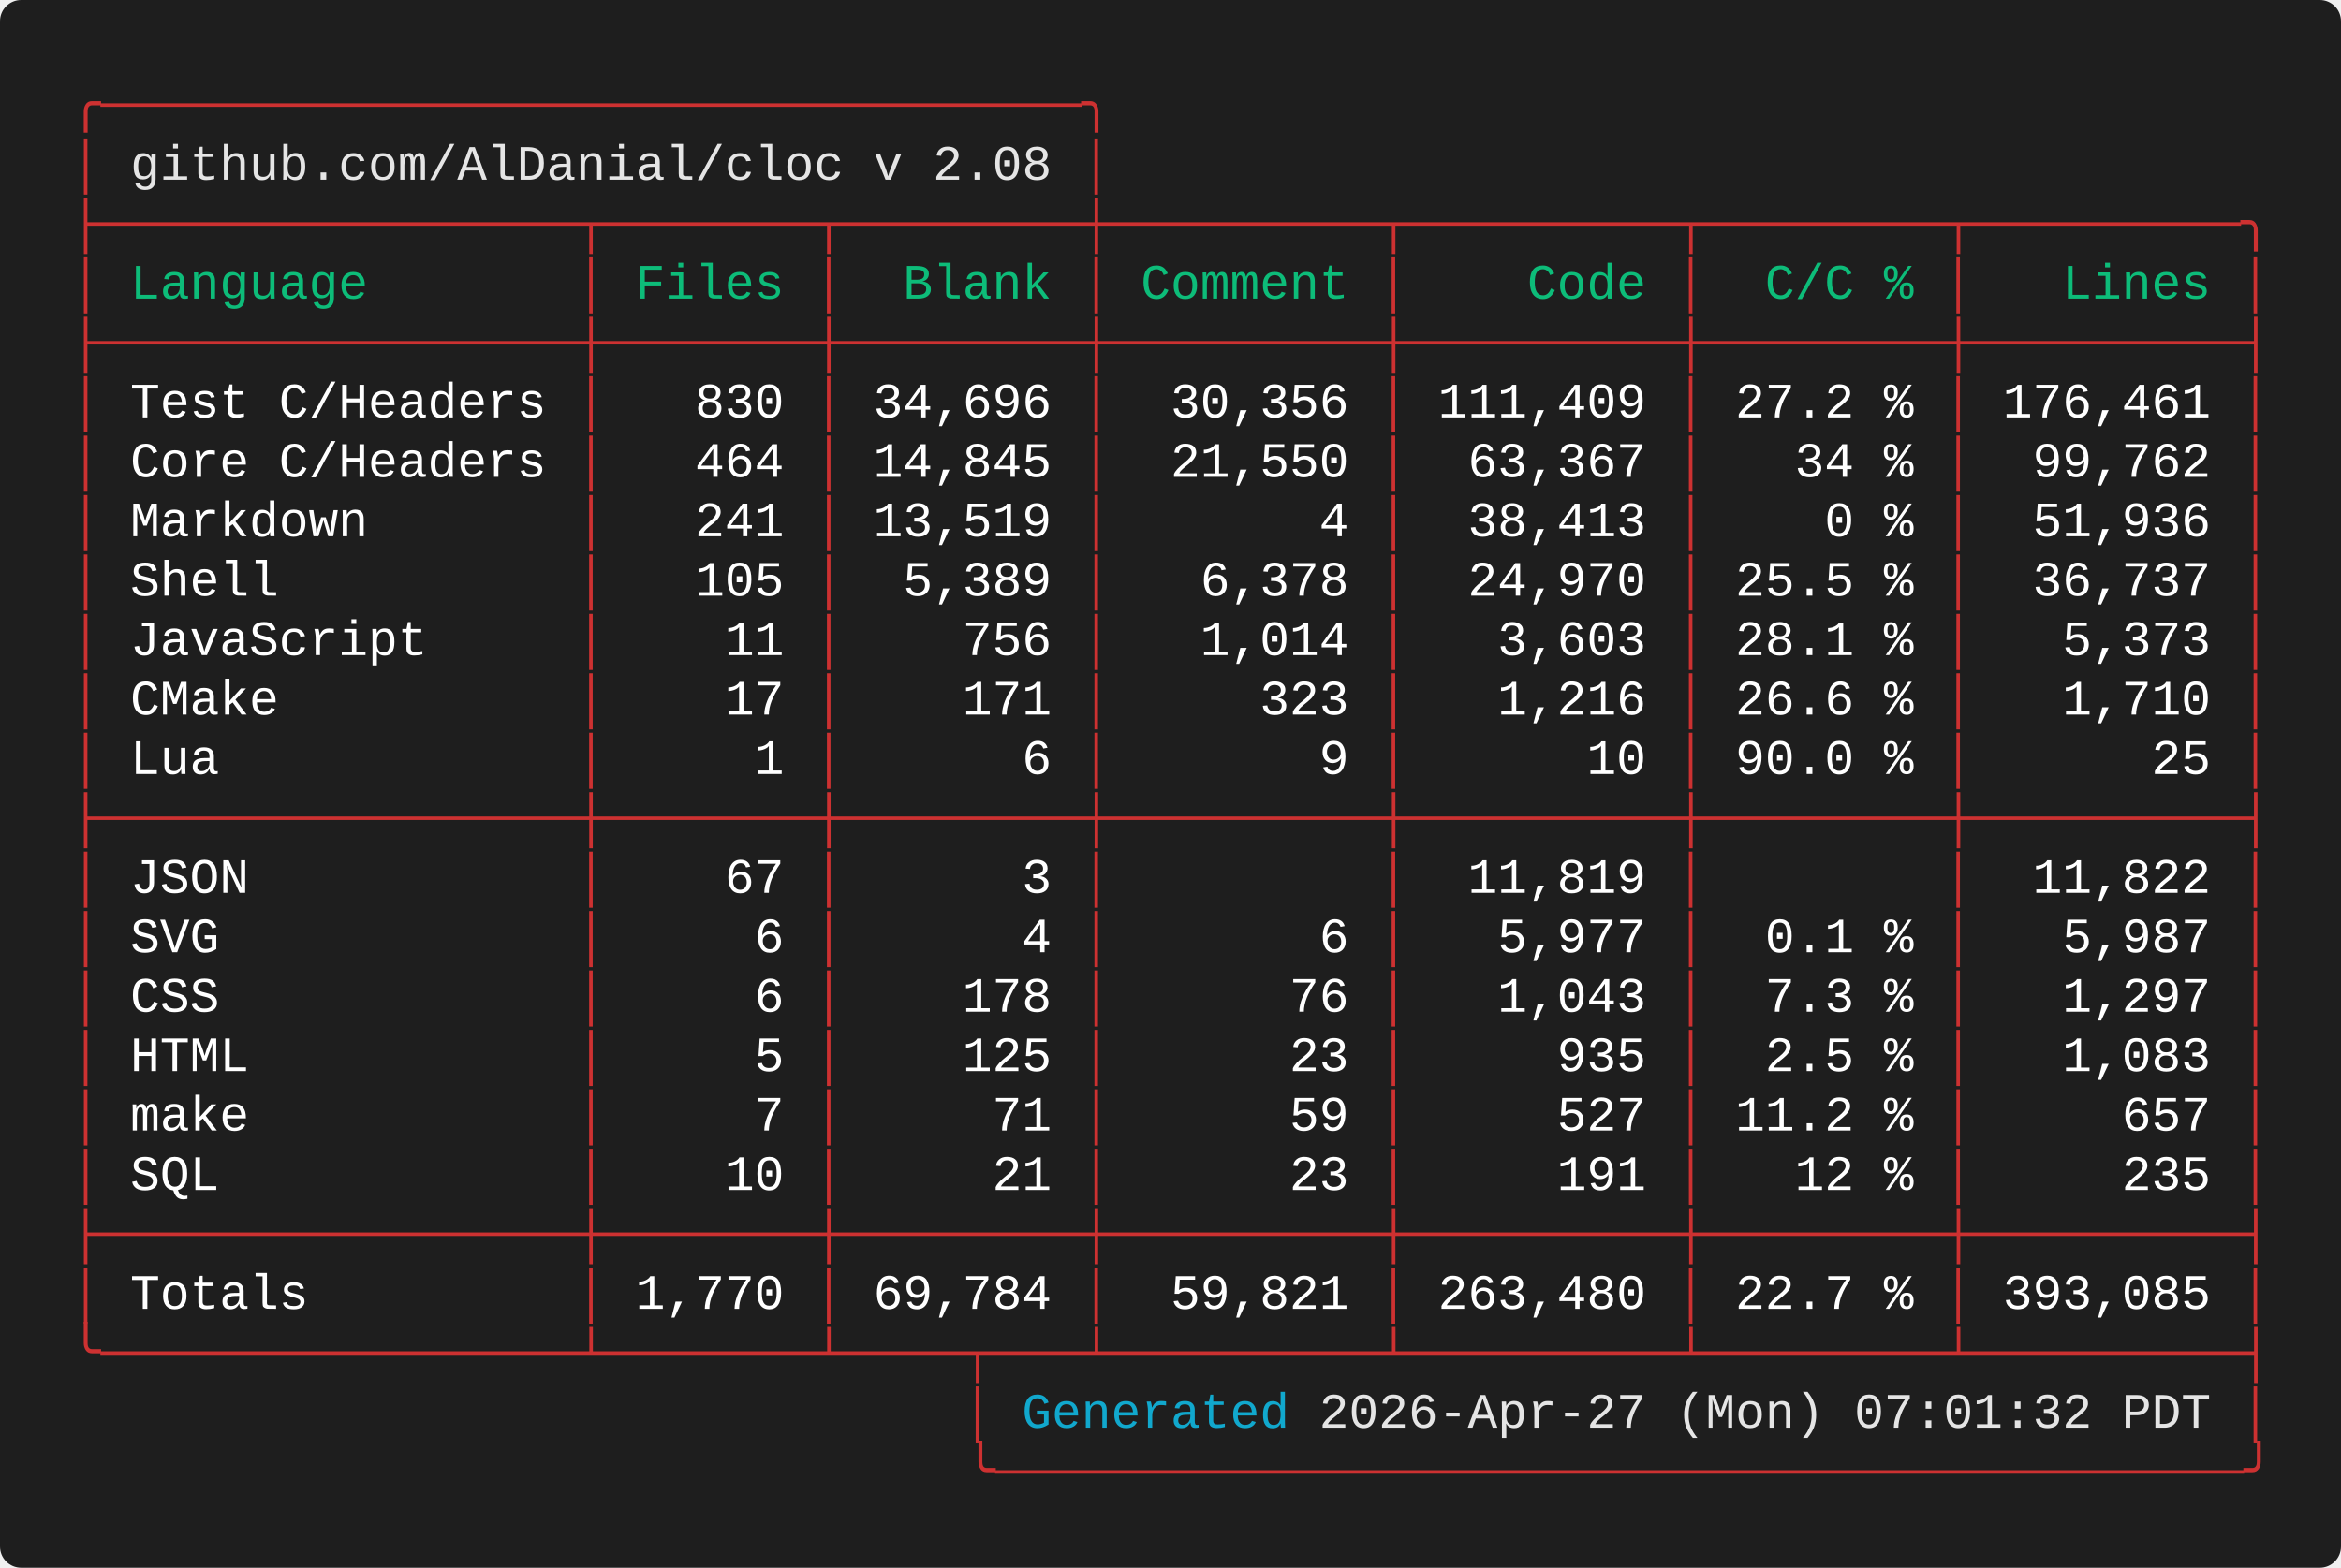
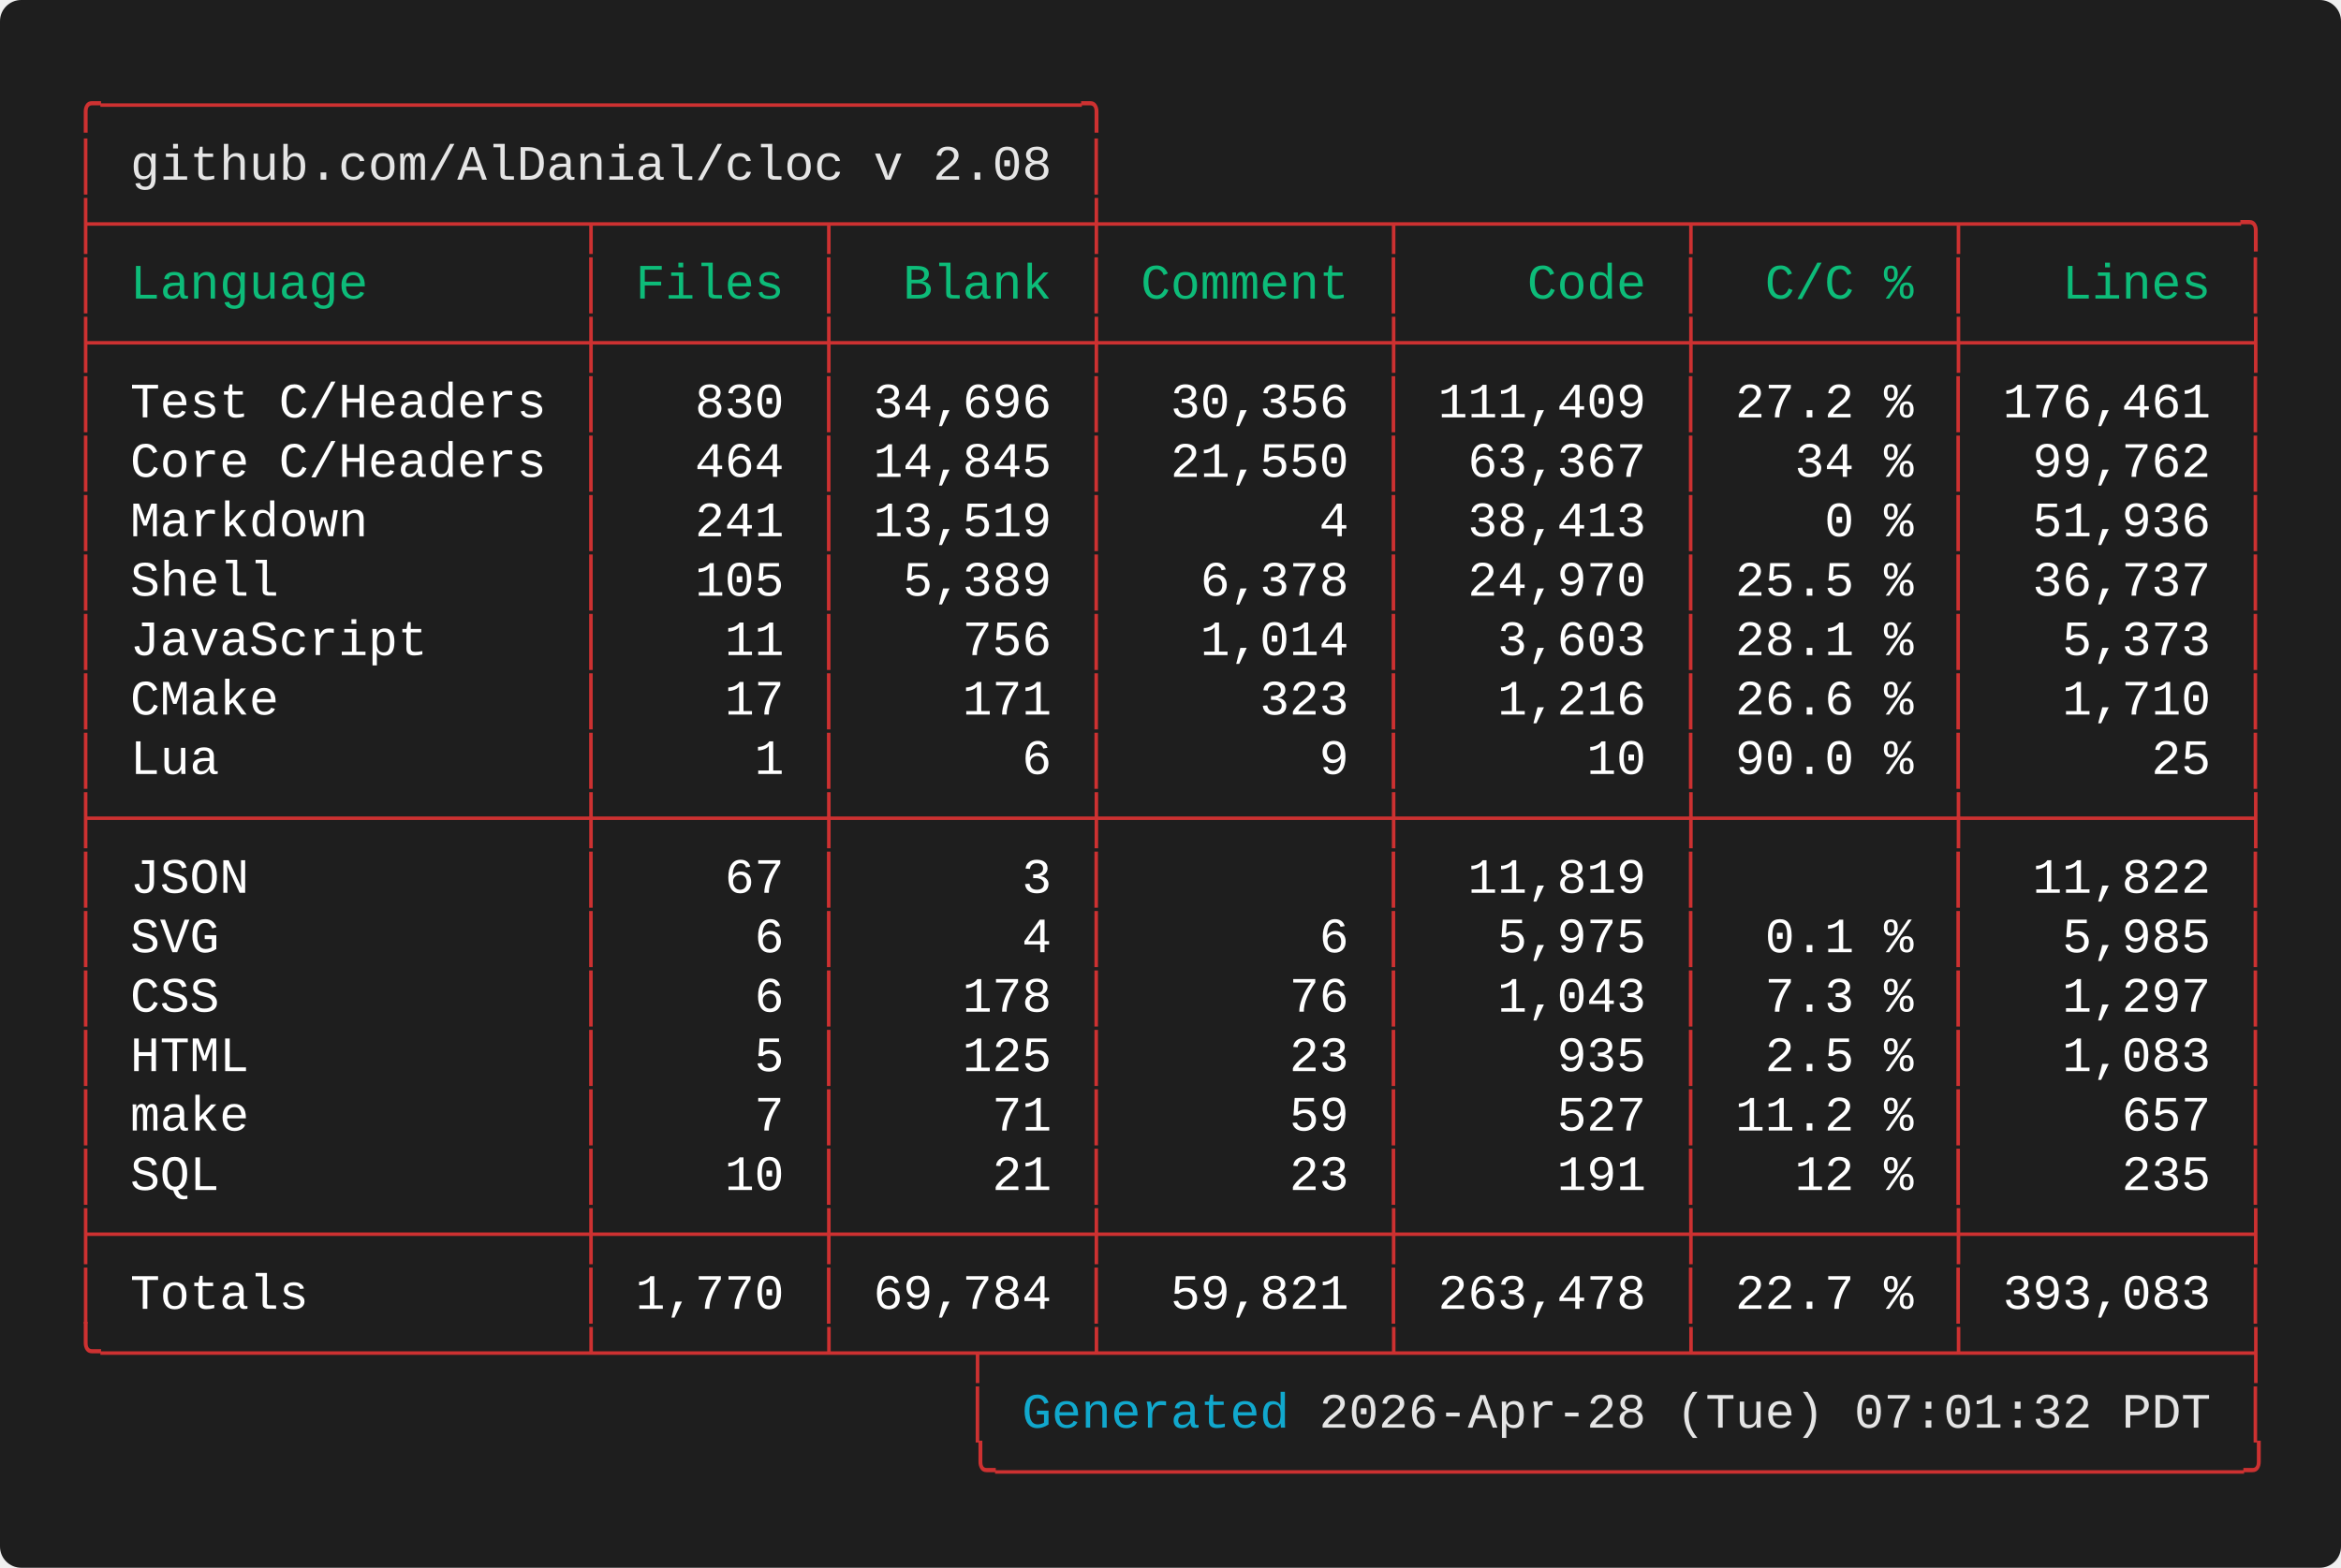
<svg xmlns="http://www.w3.org/2000/svg" width="661.60" height="443.20" viewBox="0 0 661.60 443.20">
  <defs>
    <style type="text/css">.terminal-text { font-family: 'Vanadium Mono Semi-Extended', 'Consolas', 'Monaco', 'Courier New', monospace; }</style>
  </defs>
  <rect width="100%" height="100%" fill="#1e1e1e" rx="6" />
  <text x="20.00" y="34.00" font-size="14" class="terminal-text" xml:space="preserve" textLength="294.00" lengthAdjust="spacingAndGlyphs" fill="#cd3131">╭─────────────────────────────────╮</text>
  <text x="20.00" y="50.80" font-size="14" class="terminal-text" xml:space="preserve" textLength="16.80" lengthAdjust="spacingAndGlyphs" fill="#cd3131">│ </text>
  <text x="36.80" y="50.80" font-size="14" class="terminal-text" xml:space="preserve" textLength="260.40" lengthAdjust="spacingAndGlyphs" fill="#e5e5e5">github.com/AlDanial/cloc v 2.08</text>
  <text x="297.20" y="50.80" font-size="14" class="terminal-text" xml:space="preserve" textLength="8.40" lengthAdjust="spacingAndGlyphs" fill="#ffffff"> </text>
  <text x="305.60" y="50.80" font-size="14" class="terminal-text" xml:space="preserve" textLength="8.40" lengthAdjust="spacingAndGlyphs" fill="#cd3131">│</text>
  <text x="20.00" y="67.60" font-size="14" class="terminal-text" xml:space="preserve" textLength="621.60" lengthAdjust="spacingAndGlyphs" fill="#cd3131">├────────────────┬───────┬────────┼─────────┬─────────┬────────┬─────────╮</text>
  <text x="20.00" y="84.40" font-size="14" class="terminal-text" xml:space="preserve" textLength="8.40" lengthAdjust="spacingAndGlyphs" fill="#cd3131">│</text>
  <text x="28.40" y="84.40" font-size="14" class="terminal-text" xml:space="preserve" textLength="134.40" lengthAdjust="spacingAndGlyphs" fill="#0dbc79"> Language       </text>
  <text x="162.80" y="84.40" font-size="14" class="terminal-text" xml:space="preserve" textLength="8.40" lengthAdjust="spacingAndGlyphs" fill="#cd3131">│</text>
  <text x="171.20" y="84.40" font-size="14" class="terminal-text" xml:space="preserve" textLength="58.80" lengthAdjust="spacingAndGlyphs" fill="#0dbc79"> Files </text>
  <text x="230.00" y="84.40" font-size="14" class="terminal-text" xml:space="preserve" textLength="8.40" lengthAdjust="spacingAndGlyphs" fill="#cd3131">│</text>
  <text x="238.40" y="84.40" font-size="14" class="terminal-text" xml:space="preserve" textLength="67.20" lengthAdjust="spacingAndGlyphs" fill="#0dbc79">  Blank </text>
  <text x="305.60" y="84.40" font-size="14" class="terminal-text" xml:space="preserve" textLength="8.40" lengthAdjust="spacingAndGlyphs" fill="#cd3131">│</text>
  <text x="314.00" y="84.40" font-size="14" class="terminal-text" xml:space="preserve" textLength="75.60" lengthAdjust="spacingAndGlyphs" fill="#0dbc79"> Comment </text>
  <text x="389.60" y="84.40" font-size="14" class="terminal-text" xml:space="preserve" textLength="8.40" lengthAdjust="spacingAndGlyphs" fill="#cd3131">│</text>
  <text x="398.00" y="84.40" font-size="14" class="terminal-text" xml:space="preserve" textLength="75.60" lengthAdjust="spacingAndGlyphs" fill="#0dbc79">    Code </text>
  <text x="473.60" y="84.40" font-size="14" class="terminal-text" xml:space="preserve" textLength="8.40" lengthAdjust="spacingAndGlyphs" fill="#cd3131">│</text>
  <text x="482.00" y="84.40" font-size="14" class="terminal-text" xml:space="preserve" textLength="67.20" lengthAdjust="spacingAndGlyphs" fill="#0dbc79">  C/C % </text>
  <text x="549.20" y="84.40" font-size="14" class="terminal-text" xml:space="preserve" textLength="8.40" lengthAdjust="spacingAndGlyphs" fill="#cd3131">│</text>
  <text x="557.60" y="84.40" font-size="14" class="terminal-text" xml:space="preserve" textLength="75.60" lengthAdjust="spacingAndGlyphs" fill="#0dbc79">   Lines </text>
  <text x="633.20" y="84.40" font-size="14" class="terminal-text" xml:space="preserve" textLength="8.40" lengthAdjust="spacingAndGlyphs" fill="#cd3131">│</text>
  <text x="20.00" y="101.20" font-size="14" class="terminal-text" xml:space="preserve" textLength="621.60" lengthAdjust="spacingAndGlyphs" fill="#cd3131">├────────────────┼───────┼────────┼─────────┼─────────┼────────┼─────────┤</text>
  <text x="20.00" y="118.00" font-size="14" class="terminal-text" xml:space="preserve" textLength="8.40" lengthAdjust="spacingAndGlyphs" fill="#cd3131">│</text>
  <text x="28.40" y="118.00" font-size="14" class="terminal-text" xml:space="preserve" textLength="134.40" lengthAdjust="spacingAndGlyphs" fill="#ffffff"> Test C/Headers </text>
  <text x="162.80" y="118.00" font-size="14" class="terminal-text" xml:space="preserve" textLength="8.40" lengthAdjust="spacingAndGlyphs" fill="#cd3131">│</text>
  <text x="171.20" y="118.00" font-size="14" class="terminal-text" xml:space="preserve" textLength="58.80" lengthAdjust="spacingAndGlyphs" fill="#ffffff">   830 </text>
  <text x="230.00" y="118.00" font-size="14" class="terminal-text" xml:space="preserve" textLength="8.40" lengthAdjust="spacingAndGlyphs" fill="#cd3131">│</text>
  <text x="238.40" y="118.00" font-size="14" class="terminal-text" xml:space="preserve" textLength="67.20" lengthAdjust="spacingAndGlyphs" fill="#ffffff"> 34,696 </text>
  <text x="305.60" y="118.00" font-size="14" class="terminal-text" xml:space="preserve" textLength="8.40" lengthAdjust="spacingAndGlyphs" fill="#cd3131">│</text>
  <text x="314.00" y="118.00" font-size="14" class="terminal-text" xml:space="preserve" textLength="75.60" lengthAdjust="spacingAndGlyphs" fill="#ffffff">  30,356 </text>
  <text x="389.60" y="118.00" font-size="14" class="terminal-text" xml:space="preserve" textLength="8.40" lengthAdjust="spacingAndGlyphs" fill="#cd3131">│</text>
  <text x="398.00" y="118.00" font-size="14" class="terminal-text" xml:space="preserve" textLength="75.60" lengthAdjust="spacingAndGlyphs" fill="#ffffff"> 111,409 </text>
  <text x="473.60" y="118.00" font-size="14" class="terminal-text" xml:space="preserve" textLength="8.40" lengthAdjust="spacingAndGlyphs" fill="#cd3131">│</text>
  <text x="482.00" y="118.00" font-size="14" class="terminal-text" xml:space="preserve" textLength="67.20" lengthAdjust="spacingAndGlyphs" fill="#ffffff"> 27.2 % </text>
  <text x="549.20" y="118.00" font-size="14" class="terminal-text" xml:space="preserve" textLength="8.40" lengthAdjust="spacingAndGlyphs" fill="#cd3131">│</text>
  <text x="557.60" y="118.00" font-size="14" class="terminal-text" xml:space="preserve" textLength="75.60" lengthAdjust="spacingAndGlyphs" fill="#ffffff"> 176,461 </text>
  <text x="633.20" y="118.00" font-size="14" class="terminal-text" xml:space="preserve" textLength="8.40" lengthAdjust="spacingAndGlyphs" fill="#cd3131">│</text>
  <text x="20.00" y="134.80" font-size="14" class="terminal-text" xml:space="preserve" textLength="8.40" lengthAdjust="spacingAndGlyphs" fill="#cd3131">│</text>
  <text x="28.40" y="134.80" font-size="14" class="terminal-text" xml:space="preserve" textLength="134.40" lengthAdjust="spacingAndGlyphs" fill="#ffffff"> Core C/Headers </text>
  <text x="162.80" y="134.80" font-size="14" class="terminal-text" xml:space="preserve" textLength="8.40" lengthAdjust="spacingAndGlyphs" fill="#cd3131">│</text>
  <text x="171.20" y="134.80" font-size="14" class="terminal-text" xml:space="preserve" textLength="58.80" lengthAdjust="spacingAndGlyphs" fill="#ffffff">   464 </text>
  <text x="230.00" y="134.80" font-size="14" class="terminal-text" xml:space="preserve" textLength="8.40" lengthAdjust="spacingAndGlyphs" fill="#cd3131">│</text>
  <text x="238.40" y="134.80" font-size="14" class="terminal-text" xml:space="preserve" textLength="67.20" lengthAdjust="spacingAndGlyphs" fill="#ffffff"> 14,845 </text>
  <text x="305.60" y="134.80" font-size="14" class="terminal-text" xml:space="preserve" textLength="8.40" lengthAdjust="spacingAndGlyphs" fill="#cd3131">│</text>
  <text x="314.00" y="134.80" font-size="14" class="terminal-text" xml:space="preserve" textLength="75.60" lengthAdjust="spacingAndGlyphs" fill="#ffffff">  21,550 </text>
  <text x="389.60" y="134.80" font-size="14" class="terminal-text" xml:space="preserve" textLength="8.40" lengthAdjust="spacingAndGlyphs" fill="#cd3131">│</text>
  <text x="398.00" y="134.80" font-size="14" class="terminal-text" xml:space="preserve" textLength="75.60" lengthAdjust="spacingAndGlyphs" fill="#ffffff">  63,367 </text>
  <text x="473.60" y="134.80" font-size="14" class="terminal-text" xml:space="preserve" textLength="8.40" lengthAdjust="spacingAndGlyphs" fill="#cd3131">│</text>
  <text x="482.00" y="134.80" font-size="14" class="terminal-text" xml:space="preserve" textLength="67.20" lengthAdjust="spacingAndGlyphs" fill="#ffffff">   34 % </text>
  <text x="549.20" y="134.80" font-size="14" class="terminal-text" xml:space="preserve" textLength="8.40" lengthAdjust="spacingAndGlyphs" fill="#cd3131">│</text>
  <text x="557.60" y="134.80" font-size="14" class="terminal-text" xml:space="preserve" textLength="75.60" lengthAdjust="spacingAndGlyphs" fill="#ffffff">  99,762 </text>
  <text x="633.20" y="134.80" font-size="14" class="terminal-text" xml:space="preserve" textLength="8.40" lengthAdjust="spacingAndGlyphs" fill="#cd3131">│</text>
  <text x="20.00" y="151.60" font-size="14" class="terminal-text" xml:space="preserve" textLength="8.40" lengthAdjust="spacingAndGlyphs" fill="#cd3131">│</text>
  <text x="28.40" y="151.60" font-size="14" class="terminal-text" xml:space="preserve" textLength="134.40" lengthAdjust="spacingAndGlyphs" fill="#ffffff"> Markdown       </text>
  <text x="162.80" y="151.60" font-size="14" class="terminal-text" xml:space="preserve" textLength="8.40" lengthAdjust="spacingAndGlyphs" fill="#cd3131">│</text>
  <text x="171.20" y="151.60" font-size="14" class="terminal-text" xml:space="preserve" textLength="58.80" lengthAdjust="spacingAndGlyphs" fill="#ffffff">   241 </text>
  <text x="230.00" y="151.60" font-size="14" class="terminal-text" xml:space="preserve" textLength="8.40" lengthAdjust="spacingAndGlyphs" fill="#cd3131">│</text>
  <text x="238.40" y="151.60" font-size="14" class="terminal-text" xml:space="preserve" textLength="67.20" lengthAdjust="spacingAndGlyphs" fill="#ffffff"> 13,519 </text>
  <text x="305.60" y="151.60" font-size="14" class="terminal-text" xml:space="preserve" textLength="8.40" lengthAdjust="spacingAndGlyphs" fill="#cd3131">│</text>
  <text x="314.00" y="151.60" font-size="14" class="terminal-text" xml:space="preserve" textLength="75.60" lengthAdjust="spacingAndGlyphs" fill="#ffffff">       4 </text>
  <text x="389.60" y="151.60" font-size="14" class="terminal-text" xml:space="preserve" textLength="8.40" lengthAdjust="spacingAndGlyphs" fill="#cd3131">│</text>
  <text x="398.00" y="151.60" font-size="14" class="terminal-text" xml:space="preserve" textLength="75.60" lengthAdjust="spacingAndGlyphs" fill="#ffffff">  38,413 </text>
  <text x="473.60" y="151.60" font-size="14" class="terminal-text" xml:space="preserve" textLength="8.40" lengthAdjust="spacingAndGlyphs" fill="#cd3131">│</text>
  <text x="482.00" y="151.60" font-size="14" class="terminal-text" xml:space="preserve" textLength="67.20" lengthAdjust="spacingAndGlyphs" fill="#ffffff">    0 % </text>
  <text x="549.20" y="151.60" font-size="14" class="terminal-text" xml:space="preserve" textLength="8.40" lengthAdjust="spacingAndGlyphs" fill="#cd3131">│</text>
  <text x="557.60" y="151.60" font-size="14" class="terminal-text" xml:space="preserve" textLength="75.60" lengthAdjust="spacingAndGlyphs" fill="#ffffff">  51,936 </text>
  <text x="633.20" y="151.60" font-size="14" class="terminal-text" xml:space="preserve" textLength="8.40" lengthAdjust="spacingAndGlyphs" fill="#cd3131">│</text>
  <text x="20.00" y="168.40" font-size="14" class="terminal-text" xml:space="preserve" textLength="8.40" lengthAdjust="spacingAndGlyphs" fill="#cd3131">│</text>
  <text x="28.40" y="168.40" font-size="14" class="terminal-text" xml:space="preserve" textLength="134.40" lengthAdjust="spacingAndGlyphs" fill="#ffffff"> Shell          </text>
  <text x="162.80" y="168.40" font-size="14" class="terminal-text" xml:space="preserve" textLength="8.40" lengthAdjust="spacingAndGlyphs" fill="#cd3131">│</text>
  <text x="171.20" y="168.40" font-size="14" class="terminal-text" xml:space="preserve" textLength="58.80" lengthAdjust="spacingAndGlyphs" fill="#ffffff">   105 </text>
  <text x="230.00" y="168.40" font-size="14" class="terminal-text" xml:space="preserve" textLength="8.40" lengthAdjust="spacingAndGlyphs" fill="#cd3131">│</text>
  <text x="238.40" y="168.40" font-size="14" class="terminal-text" xml:space="preserve" textLength="67.20" lengthAdjust="spacingAndGlyphs" fill="#ffffff">  5,389 </text>
  <text x="305.60" y="168.40" font-size="14" class="terminal-text" xml:space="preserve" textLength="8.40" lengthAdjust="spacingAndGlyphs" fill="#cd3131">│</text>
  <text x="314.00" y="168.40" font-size="14" class="terminal-text" xml:space="preserve" textLength="75.60" lengthAdjust="spacingAndGlyphs" fill="#ffffff">   6,378 </text>
  <text x="389.60" y="168.40" font-size="14" class="terminal-text" xml:space="preserve" textLength="8.40" lengthAdjust="spacingAndGlyphs" fill="#cd3131">│</text>
  <text x="398.00" y="168.40" font-size="14" class="terminal-text" xml:space="preserve" textLength="75.60" lengthAdjust="spacingAndGlyphs" fill="#ffffff">  24,970 </text>
  <text x="473.60" y="168.40" font-size="14" class="terminal-text" xml:space="preserve" textLength="8.40" lengthAdjust="spacingAndGlyphs" fill="#cd3131">│</text>
  <text x="482.00" y="168.40" font-size="14" class="terminal-text" xml:space="preserve" textLength="67.20" lengthAdjust="spacingAndGlyphs" fill="#ffffff"> 25.5 % </text>
  <text x="549.20" y="168.40" font-size="14" class="terminal-text" xml:space="preserve" textLength="8.40" lengthAdjust="spacingAndGlyphs" fill="#cd3131">│</text>
  <text x="557.60" y="168.40" font-size="14" class="terminal-text" xml:space="preserve" textLength="75.60" lengthAdjust="spacingAndGlyphs" fill="#ffffff">  36,737 </text>
  <text x="633.20" y="168.40" font-size="14" class="terminal-text" xml:space="preserve" textLength="8.40" lengthAdjust="spacingAndGlyphs" fill="#cd3131">│</text>
  <text x="20.00" y="185.20" font-size="14" class="terminal-text" xml:space="preserve" textLength="8.40" lengthAdjust="spacingAndGlyphs" fill="#cd3131">│</text>
  <text x="28.40" y="185.20" font-size="14" class="terminal-text" xml:space="preserve" textLength="134.40" lengthAdjust="spacingAndGlyphs" fill="#ffffff"> JavaScript     </text>
  <text x="162.80" y="185.20" font-size="14" class="terminal-text" xml:space="preserve" textLength="8.40" lengthAdjust="spacingAndGlyphs" fill="#cd3131">│</text>
  <text x="171.20" y="185.20" font-size="14" class="terminal-text" xml:space="preserve" textLength="58.80" lengthAdjust="spacingAndGlyphs" fill="#ffffff">    11 </text>
  <text x="230.00" y="185.20" font-size="14" class="terminal-text" xml:space="preserve" textLength="8.40" lengthAdjust="spacingAndGlyphs" fill="#cd3131">│</text>
  <text x="238.40" y="185.20" font-size="14" class="terminal-text" xml:space="preserve" textLength="67.20" lengthAdjust="spacingAndGlyphs" fill="#ffffff">    756 </text>
  <text x="305.60" y="185.20" font-size="14" class="terminal-text" xml:space="preserve" textLength="8.40" lengthAdjust="spacingAndGlyphs" fill="#cd3131">│</text>
  <text x="314.00" y="185.20" font-size="14" class="terminal-text" xml:space="preserve" textLength="75.60" lengthAdjust="spacingAndGlyphs" fill="#ffffff">   1,014 </text>
  <text x="389.60" y="185.20" font-size="14" class="terminal-text" xml:space="preserve" textLength="8.40" lengthAdjust="spacingAndGlyphs" fill="#cd3131">│</text>
  <text x="398.00" y="185.20" font-size="14" class="terminal-text" xml:space="preserve" textLength="75.60" lengthAdjust="spacingAndGlyphs" fill="#ffffff">   3,603 </text>
  <text x="473.60" y="185.20" font-size="14" class="terminal-text" xml:space="preserve" textLength="8.40" lengthAdjust="spacingAndGlyphs" fill="#cd3131">│</text>
  <text x="482.00" y="185.20" font-size="14" class="terminal-text" xml:space="preserve" textLength="67.20" lengthAdjust="spacingAndGlyphs" fill="#ffffff"> 28.1 % </text>
  <text x="549.20" y="185.20" font-size="14" class="terminal-text" xml:space="preserve" textLength="8.40" lengthAdjust="spacingAndGlyphs" fill="#cd3131">│</text>
  <text x="557.60" y="185.20" font-size="14" class="terminal-text" xml:space="preserve" textLength="75.60" lengthAdjust="spacingAndGlyphs" fill="#ffffff">   5,373 </text>
  <text x="633.20" y="185.20" font-size="14" class="terminal-text" xml:space="preserve" textLength="8.40" lengthAdjust="spacingAndGlyphs" fill="#cd3131">│</text>
  <text x="20.00" y="202.00" font-size="14" class="terminal-text" xml:space="preserve" textLength="8.40" lengthAdjust="spacingAndGlyphs" fill="#cd3131">│</text>
  <text x="28.40" y="202.00" font-size="14" class="terminal-text" xml:space="preserve" textLength="134.40" lengthAdjust="spacingAndGlyphs" fill="#ffffff"> CMake          </text>
  <text x="162.80" y="202.00" font-size="14" class="terminal-text" xml:space="preserve" textLength="8.40" lengthAdjust="spacingAndGlyphs" fill="#cd3131">│</text>
  <text x="171.20" y="202.00" font-size="14" class="terminal-text" xml:space="preserve" textLength="58.80" lengthAdjust="spacingAndGlyphs" fill="#ffffff">    17 </text>
  <text x="230.00" y="202.00" font-size="14" class="terminal-text" xml:space="preserve" textLength="8.40" lengthAdjust="spacingAndGlyphs" fill="#cd3131">│</text>
  <text x="238.40" y="202.00" font-size="14" class="terminal-text" xml:space="preserve" textLength="67.20" lengthAdjust="spacingAndGlyphs" fill="#ffffff">    171 </text>
  <text x="305.60" y="202.00" font-size="14" class="terminal-text" xml:space="preserve" textLength="8.40" lengthAdjust="spacingAndGlyphs" fill="#cd3131">│</text>
  <text x="314.00" y="202.00" font-size="14" class="terminal-text" xml:space="preserve" textLength="75.60" lengthAdjust="spacingAndGlyphs" fill="#ffffff">     323 </text>
  <text x="389.60" y="202.00" font-size="14" class="terminal-text" xml:space="preserve" textLength="8.40" lengthAdjust="spacingAndGlyphs" fill="#cd3131">│</text>
  <text x="398.00" y="202.00" font-size="14" class="terminal-text" xml:space="preserve" textLength="75.60" lengthAdjust="spacingAndGlyphs" fill="#ffffff">   1,216 </text>
  <text x="473.60" y="202.00" font-size="14" class="terminal-text" xml:space="preserve" textLength="8.40" lengthAdjust="spacingAndGlyphs" fill="#cd3131">│</text>
  <text x="482.00" y="202.00" font-size="14" class="terminal-text" xml:space="preserve" textLength="67.20" lengthAdjust="spacingAndGlyphs" fill="#ffffff"> 26.6 % </text>
  <text x="549.20" y="202.00" font-size="14" class="terminal-text" xml:space="preserve" textLength="8.40" lengthAdjust="spacingAndGlyphs" fill="#cd3131">│</text>
  <text x="557.60" y="202.00" font-size="14" class="terminal-text" xml:space="preserve" textLength="75.60" lengthAdjust="spacingAndGlyphs" fill="#ffffff">   1,710 </text>
  <text x="633.20" y="202.00" font-size="14" class="terminal-text" xml:space="preserve" textLength="8.40" lengthAdjust="spacingAndGlyphs" fill="#cd3131">│</text>
  <text x="20.00" y="218.80" font-size="14" class="terminal-text" xml:space="preserve" textLength="8.40" lengthAdjust="spacingAndGlyphs" fill="#cd3131">│</text>
  <text x="28.40" y="218.80" font-size="14" class="terminal-text" xml:space="preserve" textLength="134.40" lengthAdjust="spacingAndGlyphs" fill="#ffffff"> Lua            </text>
  <text x="162.80" y="218.80" font-size="14" class="terminal-text" xml:space="preserve" textLength="8.40" lengthAdjust="spacingAndGlyphs" fill="#cd3131">│</text>
  <text x="171.20" y="218.80" font-size="14" class="terminal-text" xml:space="preserve" textLength="58.80" lengthAdjust="spacingAndGlyphs" fill="#ffffff">     1 </text>
  <text x="230.00" y="218.80" font-size="14" class="terminal-text" xml:space="preserve" textLength="8.40" lengthAdjust="spacingAndGlyphs" fill="#cd3131">│</text>
  <text x="238.40" y="218.80" font-size="14" class="terminal-text" xml:space="preserve" textLength="67.20" lengthAdjust="spacingAndGlyphs" fill="#ffffff">      6 </text>
  <text x="305.60" y="218.80" font-size="14" class="terminal-text" xml:space="preserve" textLength="8.40" lengthAdjust="spacingAndGlyphs" fill="#cd3131">│</text>
  <text x="314.00" y="218.80" font-size="14" class="terminal-text" xml:space="preserve" textLength="75.60" lengthAdjust="spacingAndGlyphs" fill="#ffffff">       9 </text>
  <text x="389.60" y="218.80" font-size="14" class="terminal-text" xml:space="preserve" textLength="8.40" lengthAdjust="spacingAndGlyphs" fill="#cd3131">│</text>
  <text x="398.00" y="218.80" font-size="14" class="terminal-text" xml:space="preserve" textLength="75.60" lengthAdjust="spacingAndGlyphs" fill="#ffffff">      10 </text>
  <text x="473.60" y="218.80" font-size="14" class="terminal-text" xml:space="preserve" textLength="8.40" lengthAdjust="spacingAndGlyphs" fill="#cd3131">│</text>
  <text x="482.00" y="218.80" font-size="14" class="terminal-text" xml:space="preserve" textLength="67.20" lengthAdjust="spacingAndGlyphs" fill="#ffffff"> 90.0 % </text>
  <text x="549.20" y="218.80" font-size="14" class="terminal-text" xml:space="preserve" textLength="8.40" lengthAdjust="spacingAndGlyphs" fill="#cd3131">│</text>
  <text x="557.60" y="218.80" font-size="14" class="terminal-text" xml:space="preserve" textLength="75.60" lengthAdjust="spacingAndGlyphs" fill="#ffffff">      25 </text>
  <text x="633.20" y="218.80" font-size="14" class="terminal-text" xml:space="preserve" textLength="8.40" lengthAdjust="spacingAndGlyphs" fill="#cd3131">│</text>
  <text x="20.00" y="235.60" font-size="14" class="terminal-text" xml:space="preserve" textLength="621.60" lengthAdjust="spacingAndGlyphs" fill="#cd3131">├────────────────┼───────┼────────┼─────────┼─────────┼────────┼─────────┤</text>
  <text x="20.00" y="252.40" font-size="14" class="terminal-text" xml:space="preserve" textLength="8.40" lengthAdjust="spacingAndGlyphs" fill="#cd3131">│</text>
  <text x="28.40" y="252.40" font-size="14" class="terminal-text" xml:space="preserve" textLength="134.40" lengthAdjust="spacingAndGlyphs" fill="#ffffff"> JSON           </text>
  <text x="162.80" y="252.40" font-size="14" class="terminal-text" xml:space="preserve" textLength="8.40" lengthAdjust="spacingAndGlyphs" fill="#cd3131">│</text>
  <text x="171.20" y="252.40" font-size="14" class="terminal-text" xml:space="preserve" textLength="58.80" lengthAdjust="spacingAndGlyphs" fill="#ffffff">    67 </text>
  <text x="230.00" y="252.40" font-size="14" class="terminal-text" xml:space="preserve" textLength="8.40" lengthAdjust="spacingAndGlyphs" fill="#cd3131">│</text>
  <text x="238.40" y="252.40" font-size="14" class="terminal-text" xml:space="preserve" textLength="67.20" lengthAdjust="spacingAndGlyphs" fill="#ffffff">      3 </text>
  <text x="305.60" y="252.40" font-size="14" class="terminal-text" xml:space="preserve" textLength="8.40" lengthAdjust="spacingAndGlyphs" fill="#cd3131">│</text>
  <text x="314.00" y="252.40" font-size="14" class="terminal-text" xml:space="preserve" textLength="75.60" lengthAdjust="spacingAndGlyphs" fill="#ffffff">         </text>
  <text x="389.60" y="252.40" font-size="14" class="terminal-text" xml:space="preserve" textLength="8.40" lengthAdjust="spacingAndGlyphs" fill="#cd3131">│</text>
  <text x="398.00" y="252.40" font-size="14" class="terminal-text" xml:space="preserve" textLength="75.60" lengthAdjust="spacingAndGlyphs" fill="#ffffff">  11,819 </text>
  <text x="473.60" y="252.40" font-size="14" class="terminal-text" xml:space="preserve" textLength="8.40" lengthAdjust="spacingAndGlyphs" fill="#cd3131">│</text>
  <text x="482.00" y="252.40" font-size="14" class="terminal-text" xml:space="preserve" textLength="67.20" lengthAdjust="spacingAndGlyphs" fill="#ffffff">        </text>
  <text x="549.20" y="252.40" font-size="14" class="terminal-text" xml:space="preserve" textLength="8.40" lengthAdjust="spacingAndGlyphs" fill="#cd3131">│</text>
  <text x="557.60" y="252.40" font-size="14" class="terminal-text" xml:space="preserve" textLength="75.60" lengthAdjust="spacingAndGlyphs" fill="#ffffff">  11,822 </text>
  <text x="633.20" y="252.40" font-size="14" class="terminal-text" xml:space="preserve" textLength="8.40" lengthAdjust="spacingAndGlyphs" fill="#cd3131">│</text>
  <text x="20.00" y="269.20" font-size="14" class="terminal-text" xml:space="preserve" textLength="8.40" lengthAdjust="spacingAndGlyphs" fill="#cd3131">│</text>
  <text x="28.40" y="269.20" font-size="14" class="terminal-text" xml:space="preserve" textLength="134.40" lengthAdjust="spacingAndGlyphs" fill="#ffffff"> SVG            </text>
  <text x="162.80" y="269.20" font-size="14" class="terminal-text" xml:space="preserve" textLength="8.40" lengthAdjust="spacingAndGlyphs" fill="#cd3131">│</text>
  <text x="171.20" y="269.20" font-size="14" class="terminal-text" xml:space="preserve" textLength="58.80" lengthAdjust="spacingAndGlyphs" fill="#ffffff">     6 </text>
  <text x="230.00" y="269.20" font-size="14" class="terminal-text" xml:space="preserve" textLength="8.40" lengthAdjust="spacingAndGlyphs" fill="#cd3131">│</text>
  <text x="238.40" y="269.20" font-size="14" class="terminal-text" xml:space="preserve" textLength="67.20" lengthAdjust="spacingAndGlyphs" fill="#ffffff">      4 </text>
  <text x="305.60" y="269.20" font-size="14" class="terminal-text" xml:space="preserve" textLength="8.40" lengthAdjust="spacingAndGlyphs" fill="#cd3131">│</text>
  <text x="314.00" y="269.20" font-size="14" class="terminal-text" xml:space="preserve" textLength="75.60" lengthAdjust="spacingAndGlyphs" fill="#ffffff">       6 </text>
  <text x="389.60" y="269.20" font-size="14" class="terminal-text" xml:space="preserve" textLength="8.40" lengthAdjust="spacingAndGlyphs" fill="#cd3131">│</text>
-   <text x="398.00" y="269.20" font-size="14" class="terminal-text" xml:space="preserve" textLength="75.60" lengthAdjust="spacingAndGlyphs" fill="#ffffff">   5,977 </text>
+   <text x="398.00" y="269.20" font-size="14" class="terminal-text" xml:space="preserve" textLength="75.60" lengthAdjust="spacingAndGlyphs" fill="#ffffff">   5,975 </text>
  <text x="473.60" y="269.20" font-size="14" class="terminal-text" xml:space="preserve" textLength="8.40" lengthAdjust="spacingAndGlyphs" fill="#cd3131">│</text>
  <text x="482.00" y="269.20" font-size="14" class="terminal-text" xml:space="preserve" textLength="67.20" lengthAdjust="spacingAndGlyphs" fill="#ffffff">  0.1 % </text>
  <text x="549.20" y="269.20" font-size="14" class="terminal-text" xml:space="preserve" textLength="8.40" lengthAdjust="spacingAndGlyphs" fill="#cd3131">│</text>
-   <text x="557.60" y="269.20" font-size="14" class="terminal-text" xml:space="preserve" textLength="75.60" lengthAdjust="spacingAndGlyphs" fill="#ffffff">   5,987 </text>
+   <text x="557.60" y="269.20" font-size="14" class="terminal-text" xml:space="preserve" textLength="75.60" lengthAdjust="spacingAndGlyphs" fill="#ffffff">   5,985 </text>
  <text x="633.20" y="269.20" font-size="14" class="terminal-text" xml:space="preserve" textLength="8.40" lengthAdjust="spacingAndGlyphs" fill="#cd3131">│</text>
  <text x="20.00" y="286.00" font-size="14" class="terminal-text" xml:space="preserve" textLength="8.40" lengthAdjust="spacingAndGlyphs" fill="#cd3131">│</text>
  <text x="28.40" y="286.00" font-size="14" class="terminal-text" xml:space="preserve" textLength="134.40" lengthAdjust="spacingAndGlyphs" fill="#ffffff"> CSS            </text>
  <text x="162.80" y="286.00" font-size="14" class="terminal-text" xml:space="preserve" textLength="8.40" lengthAdjust="spacingAndGlyphs" fill="#cd3131">│</text>
  <text x="171.20" y="286.00" font-size="14" class="terminal-text" xml:space="preserve" textLength="58.80" lengthAdjust="spacingAndGlyphs" fill="#ffffff">     6 </text>
  <text x="230.00" y="286.00" font-size="14" class="terminal-text" xml:space="preserve" textLength="8.40" lengthAdjust="spacingAndGlyphs" fill="#cd3131">│</text>
  <text x="238.40" y="286.00" font-size="14" class="terminal-text" xml:space="preserve" textLength="67.20" lengthAdjust="spacingAndGlyphs" fill="#ffffff">    178 </text>
  <text x="305.60" y="286.00" font-size="14" class="terminal-text" xml:space="preserve" textLength="8.40" lengthAdjust="spacingAndGlyphs" fill="#cd3131">│</text>
  <text x="314.00" y="286.00" font-size="14" class="terminal-text" xml:space="preserve" textLength="75.60" lengthAdjust="spacingAndGlyphs" fill="#ffffff">      76 </text>
  <text x="389.60" y="286.00" font-size="14" class="terminal-text" xml:space="preserve" textLength="8.40" lengthAdjust="spacingAndGlyphs" fill="#cd3131">│</text>
  <text x="398.00" y="286.00" font-size="14" class="terminal-text" xml:space="preserve" textLength="75.60" lengthAdjust="spacingAndGlyphs" fill="#ffffff">   1,043 </text>
  <text x="473.60" y="286.00" font-size="14" class="terminal-text" xml:space="preserve" textLength="8.40" lengthAdjust="spacingAndGlyphs" fill="#cd3131">│</text>
  <text x="482.00" y="286.00" font-size="14" class="terminal-text" xml:space="preserve" textLength="67.20" lengthAdjust="spacingAndGlyphs" fill="#ffffff">  7.3 % </text>
  <text x="549.20" y="286.00" font-size="14" class="terminal-text" xml:space="preserve" textLength="8.40" lengthAdjust="spacingAndGlyphs" fill="#cd3131">│</text>
  <text x="557.60" y="286.00" font-size="14" class="terminal-text" xml:space="preserve" textLength="75.60" lengthAdjust="spacingAndGlyphs" fill="#ffffff">   1,297 </text>
  <text x="633.20" y="286.00" font-size="14" class="terminal-text" xml:space="preserve" textLength="8.40" lengthAdjust="spacingAndGlyphs" fill="#cd3131">│</text>
  <text x="20.00" y="302.80" font-size="14" class="terminal-text" xml:space="preserve" textLength="8.40" lengthAdjust="spacingAndGlyphs" fill="#cd3131">│</text>
  <text x="28.40" y="302.80" font-size="14" class="terminal-text" xml:space="preserve" textLength="134.40" lengthAdjust="spacingAndGlyphs" fill="#ffffff"> HTML           </text>
  <text x="162.80" y="302.80" font-size="14" class="terminal-text" xml:space="preserve" textLength="8.40" lengthAdjust="spacingAndGlyphs" fill="#cd3131">│</text>
  <text x="171.20" y="302.80" font-size="14" class="terminal-text" xml:space="preserve" textLength="58.80" lengthAdjust="spacingAndGlyphs" fill="#ffffff">     5 </text>
  <text x="230.00" y="302.80" font-size="14" class="terminal-text" xml:space="preserve" textLength="8.40" lengthAdjust="spacingAndGlyphs" fill="#cd3131">│</text>
  <text x="238.40" y="302.80" font-size="14" class="terminal-text" xml:space="preserve" textLength="67.20" lengthAdjust="spacingAndGlyphs" fill="#ffffff">    125 </text>
  <text x="305.60" y="302.80" font-size="14" class="terminal-text" xml:space="preserve" textLength="8.40" lengthAdjust="spacingAndGlyphs" fill="#cd3131">│</text>
  <text x="314.00" y="302.80" font-size="14" class="terminal-text" xml:space="preserve" textLength="75.60" lengthAdjust="spacingAndGlyphs" fill="#ffffff">      23 </text>
  <text x="389.60" y="302.80" font-size="14" class="terminal-text" xml:space="preserve" textLength="8.40" lengthAdjust="spacingAndGlyphs" fill="#cd3131">│</text>
  <text x="398.00" y="302.80" font-size="14" class="terminal-text" xml:space="preserve" textLength="75.60" lengthAdjust="spacingAndGlyphs" fill="#ffffff">     935 </text>
  <text x="473.60" y="302.80" font-size="14" class="terminal-text" xml:space="preserve" textLength="8.40" lengthAdjust="spacingAndGlyphs" fill="#cd3131">│</text>
  <text x="482.00" y="302.80" font-size="14" class="terminal-text" xml:space="preserve" textLength="67.20" lengthAdjust="spacingAndGlyphs" fill="#ffffff">  2.5 % </text>
  <text x="549.20" y="302.80" font-size="14" class="terminal-text" xml:space="preserve" textLength="8.40" lengthAdjust="spacingAndGlyphs" fill="#cd3131">│</text>
  <text x="557.60" y="302.80" font-size="14" class="terminal-text" xml:space="preserve" textLength="75.60" lengthAdjust="spacingAndGlyphs" fill="#ffffff">   1,083 </text>
  <text x="633.20" y="302.80" font-size="14" class="terminal-text" xml:space="preserve" textLength="8.40" lengthAdjust="spacingAndGlyphs" fill="#cd3131">│</text>
  <text x="20.00" y="319.60" font-size="14" class="terminal-text" xml:space="preserve" textLength="8.40" lengthAdjust="spacingAndGlyphs" fill="#cd3131">│</text>
  <text x="28.40" y="319.60" font-size="14" class="terminal-text" xml:space="preserve" textLength="134.40" lengthAdjust="spacingAndGlyphs" fill="#ffffff"> make           </text>
  <text x="162.80" y="319.60" font-size="14" class="terminal-text" xml:space="preserve" textLength="8.40" lengthAdjust="spacingAndGlyphs" fill="#cd3131">│</text>
  <text x="171.20" y="319.60" font-size="14" class="terminal-text" xml:space="preserve" textLength="58.80" lengthAdjust="spacingAndGlyphs" fill="#ffffff">     7 </text>
  <text x="230.00" y="319.60" font-size="14" class="terminal-text" xml:space="preserve" textLength="8.40" lengthAdjust="spacingAndGlyphs" fill="#cd3131">│</text>
  <text x="238.40" y="319.60" font-size="14" class="terminal-text" xml:space="preserve" textLength="67.20" lengthAdjust="spacingAndGlyphs" fill="#ffffff">     71 </text>
  <text x="305.60" y="319.60" font-size="14" class="terminal-text" xml:space="preserve" textLength="8.40" lengthAdjust="spacingAndGlyphs" fill="#cd3131">│</text>
  <text x="314.00" y="319.60" font-size="14" class="terminal-text" xml:space="preserve" textLength="75.60" lengthAdjust="spacingAndGlyphs" fill="#ffffff">      59 </text>
  <text x="389.60" y="319.60" font-size="14" class="terminal-text" xml:space="preserve" textLength="8.40" lengthAdjust="spacingAndGlyphs" fill="#cd3131">│</text>
  <text x="398.00" y="319.60" font-size="14" class="terminal-text" xml:space="preserve" textLength="75.60" lengthAdjust="spacingAndGlyphs" fill="#ffffff">     527 </text>
  <text x="473.60" y="319.60" font-size="14" class="terminal-text" xml:space="preserve" textLength="8.40" lengthAdjust="spacingAndGlyphs" fill="#cd3131">│</text>
  <text x="482.00" y="319.60" font-size="14" class="terminal-text" xml:space="preserve" textLength="67.20" lengthAdjust="spacingAndGlyphs" fill="#ffffff"> 11.2 % </text>
  <text x="549.20" y="319.60" font-size="14" class="terminal-text" xml:space="preserve" textLength="8.40" lengthAdjust="spacingAndGlyphs" fill="#cd3131">│</text>
  <text x="557.60" y="319.60" font-size="14" class="terminal-text" xml:space="preserve" textLength="75.60" lengthAdjust="spacingAndGlyphs" fill="#ffffff">     657 </text>
  <text x="633.20" y="319.60" font-size="14" class="terminal-text" xml:space="preserve" textLength="8.40" lengthAdjust="spacingAndGlyphs" fill="#cd3131">│</text>
  <text x="20.00" y="336.40" font-size="14" class="terminal-text" xml:space="preserve" textLength="8.40" lengthAdjust="spacingAndGlyphs" fill="#cd3131">│</text>
  <text x="28.40" y="336.40" font-size="14" class="terminal-text" xml:space="preserve" textLength="134.40" lengthAdjust="spacingAndGlyphs" fill="#ffffff"> SQL            </text>
  <text x="162.80" y="336.40" font-size="14" class="terminal-text" xml:space="preserve" textLength="8.40" lengthAdjust="spacingAndGlyphs" fill="#cd3131">│</text>
  <text x="171.20" y="336.40" font-size="14" class="terminal-text" xml:space="preserve" textLength="58.80" lengthAdjust="spacingAndGlyphs" fill="#ffffff">    10 </text>
  <text x="230.00" y="336.40" font-size="14" class="terminal-text" xml:space="preserve" textLength="8.40" lengthAdjust="spacingAndGlyphs" fill="#cd3131">│</text>
  <text x="238.40" y="336.40" font-size="14" class="terminal-text" xml:space="preserve" textLength="67.20" lengthAdjust="spacingAndGlyphs" fill="#ffffff">     21 </text>
  <text x="305.60" y="336.40" font-size="14" class="terminal-text" xml:space="preserve" textLength="8.40" lengthAdjust="spacingAndGlyphs" fill="#cd3131">│</text>
  <text x="314.00" y="336.40" font-size="14" class="terminal-text" xml:space="preserve" textLength="75.60" lengthAdjust="spacingAndGlyphs" fill="#ffffff">      23 </text>
  <text x="389.60" y="336.40" font-size="14" class="terminal-text" xml:space="preserve" textLength="8.40" lengthAdjust="spacingAndGlyphs" fill="#cd3131">│</text>
  <text x="398.00" y="336.40" font-size="14" class="terminal-text" xml:space="preserve" textLength="75.60" lengthAdjust="spacingAndGlyphs" fill="#ffffff">     191 </text>
  <text x="473.60" y="336.40" font-size="14" class="terminal-text" xml:space="preserve" textLength="8.40" lengthAdjust="spacingAndGlyphs" fill="#cd3131">│</text>
  <text x="482.00" y="336.40" font-size="14" class="terminal-text" xml:space="preserve" textLength="67.20" lengthAdjust="spacingAndGlyphs" fill="#ffffff">   12 % </text>
  <text x="549.20" y="336.40" font-size="14" class="terminal-text" xml:space="preserve" textLength="8.40" lengthAdjust="spacingAndGlyphs" fill="#cd3131">│</text>
  <text x="557.60" y="336.40" font-size="14" class="terminal-text" xml:space="preserve" textLength="75.60" lengthAdjust="spacingAndGlyphs" fill="#ffffff">     235 </text>
  <text x="633.20" y="336.40" font-size="14" class="terminal-text" xml:space="preserve" textLength="8.40" lengthAdjust="spacingAndGlyphs" fill="#cd3131">│</text>
  <text x="20.00" y="353.20" font-size="14" class="terminal-text" xml:space="preserve" textLength="621.60" lengthAdjust="spacingAndGlyphs" fill="#cd3131">├────────────────┼───────┼────────┼─────────┼─────────┼────────┼─────────┤</text>
  <text x="20.00" y="370.00" font-size="14" class="terminal-text" xml:space="preserve" textLength="8.40" lengthAdjust="spacingAndGlyphs" fill="#cd3131">│</text>
  <text x="28.40" y="370.00" font-size="14" class="terminal-text" xml:space="preserve" textLength="134.40" lengthAdjust="spacingAndGlyphs" fill="#ffffff"> Totals         </text>
  <text x="162.80" y="370.00" font-size="14" class="terminal-text" xml:space="preserve" textLength="8.40" lengthAdjust="spacingAndGlyphs" fill="#cd3131">│</text>
  <text x="171.20" y="370.00" font-size="14" class="terminal-text" xml:space="preserve" textLength="58.80" lengthAdjust="spacingAndGlyphs" fill="#ffffff"> 1,770 </text>
  <text x="230.00" y="370.00" font-size="14" class="terminal-text" xml:space="preserve" textLength="8.40" lengthAdjust="spacingAndGlyphs" fill="#cd3131">│</text>
  <text x="238.40" y="370.00" font-size="14" class="terminal-text" xml:space="preserve" textLength="67.20" lengthAdjust="spacingAndGlyphs" fill="#ffffff"> 69,784 </text>
  <text x="305.60" y="370.00" font-size="14" class="terminal-text" xml:space="preserve" textLength="8.40" lengthAdjust="spacingAndGlyphs" fill="#cd3131">│</text>
  <text x="314.00" y="370.00" font-size="14" class="terminal-text" xml:space="preserve" textLength="75.60" lengthAdjust="spacingAndGlyphs" fill="#ffffff">  59,821 </text>
  <text x="389.60" y="370.00" font-size="14" class="terminal-text" xml:space="preserve" textLength="8.40" lengthAdjust="spacingAndGlyphs" fill="#cd3131">│</text>
-   <text x="398.00" y="370.00" font-size="14" class="terminal-text" xml:space="preserve" textLength="75.60" lengthAdjust="spacingAndGlyphs" fill="#ffffff"> 263,480 </text>
+   <text x="398.00" y="370.00" font-size="14" class="terminal-text" xml:space="preserve" textLength="75.60" lengthAdjust="spacingAndGlyphs" fill="#ffffff"> 263,478 </text>
  <text x="473.60" y="370.00" font-size="14" class="terminal-text" xml:space="preserve" textLength="8.40" lengthAdjust="spacingAndGlyphs" fill="#cd3131">│</text>
  <text x="482.00" y="370.00" font-size="14" class="terminal-text" xml:space="preserve" textLength="67.20" lengthAdjust="spacingAndGlyphs" fill="#ffffff"> 22.7 % </text>
  <text x="549.20" y="370.00" font-size="14" class="terminal-text" xml:space="preserve" textLength="8.40" lengthAdjust="spacingAndGlyphs" fill="#cd3131">│</text>
-   <text x="557.60" y="370.00" font-size="14" class="terminal-text" xml:space="preserve" textLength="75.60" lengthAdjust="spacingAndGlyphs" fill="#ffffff"> 393,085 </text>
+   <text x="557.60" y="370.00" font-size="14" class="terminal-text" xml:space="preserve" textLength="75.60" lengthAdjust="spacingAndGlyphs" fill="#ffffff"> 393,083 </text>
  <text x="633.20" y="370.00" font-size="14" class="terminal-text" xml:space="preserve" textLength="8.40" lengthAdjust="spacingAndGlyphs" fill="#cd3131">│</text>
  <text x="20.00" y="386.80" font-size="14" class="terminal-text" xml:space="preserve" textLength="621.60" lengthAdjust="spacingAndGlyphs" fill="#cd3131">╰────────────────┴───────┴────┬───┴─────────┴─────────┴────────┴─────────┤</text>
  <text x="20.00" y="403.60" font-size="14" class="terminal-text" xml:space="preserve" textLength="268.80" lengthAdjust="spacingAndGlyphs" fill="#cd3131">                              │ </text>
  <text x="288.80" y="403.60" font-size="14" class="terminal-text" xml:space="preserve" textLength="75.60" lengthAdjust="spacingAndGlyphs" fill="#11a8cd">Generated</text>
-   <text x="364.40" y="403.60" font-size="14" class="terminal-text" xml:space="preserve" textLength="260.40" lengthAdjust="spacingAndGlyphs" fill="#e5e5e5"> 2026-Apr-27 (Mon) 07:01:32 PDT</text>
+   <text x="364.40" y="403.60" font-size="14" class="terminal-text" xml:space="preserve" textLength="260.40" lengthAdjust="spacingAndGlyphs" fill="#e5e5e5"> 2026-Apr-28 (Tue) 07:01:32 PDT</text>
  <text x="624.80" y="403.60" font-size="14" class="terminal-text" xml:space="preserve" textLength="8.40" lengthAdjust="spacingAndGlyphs" fill="#ffffff"> </text>
  <text x="633.20" y="403.60" font-size="14" class="terminal-text" xml:space="preserve" textLength="8.40" lengthAdjust="spacingAndGlyphs" fill="#cd3131">│</text>
  <text x="20.00" y="420.40" font-size="14" class="terminal-text" xml:space="preserve" textLength="621.60" lengthAdjust="spacingAndGlyphs" fill="#cd3131">                              ╰──────────────────────────────────────────╯</text>
</svg>
